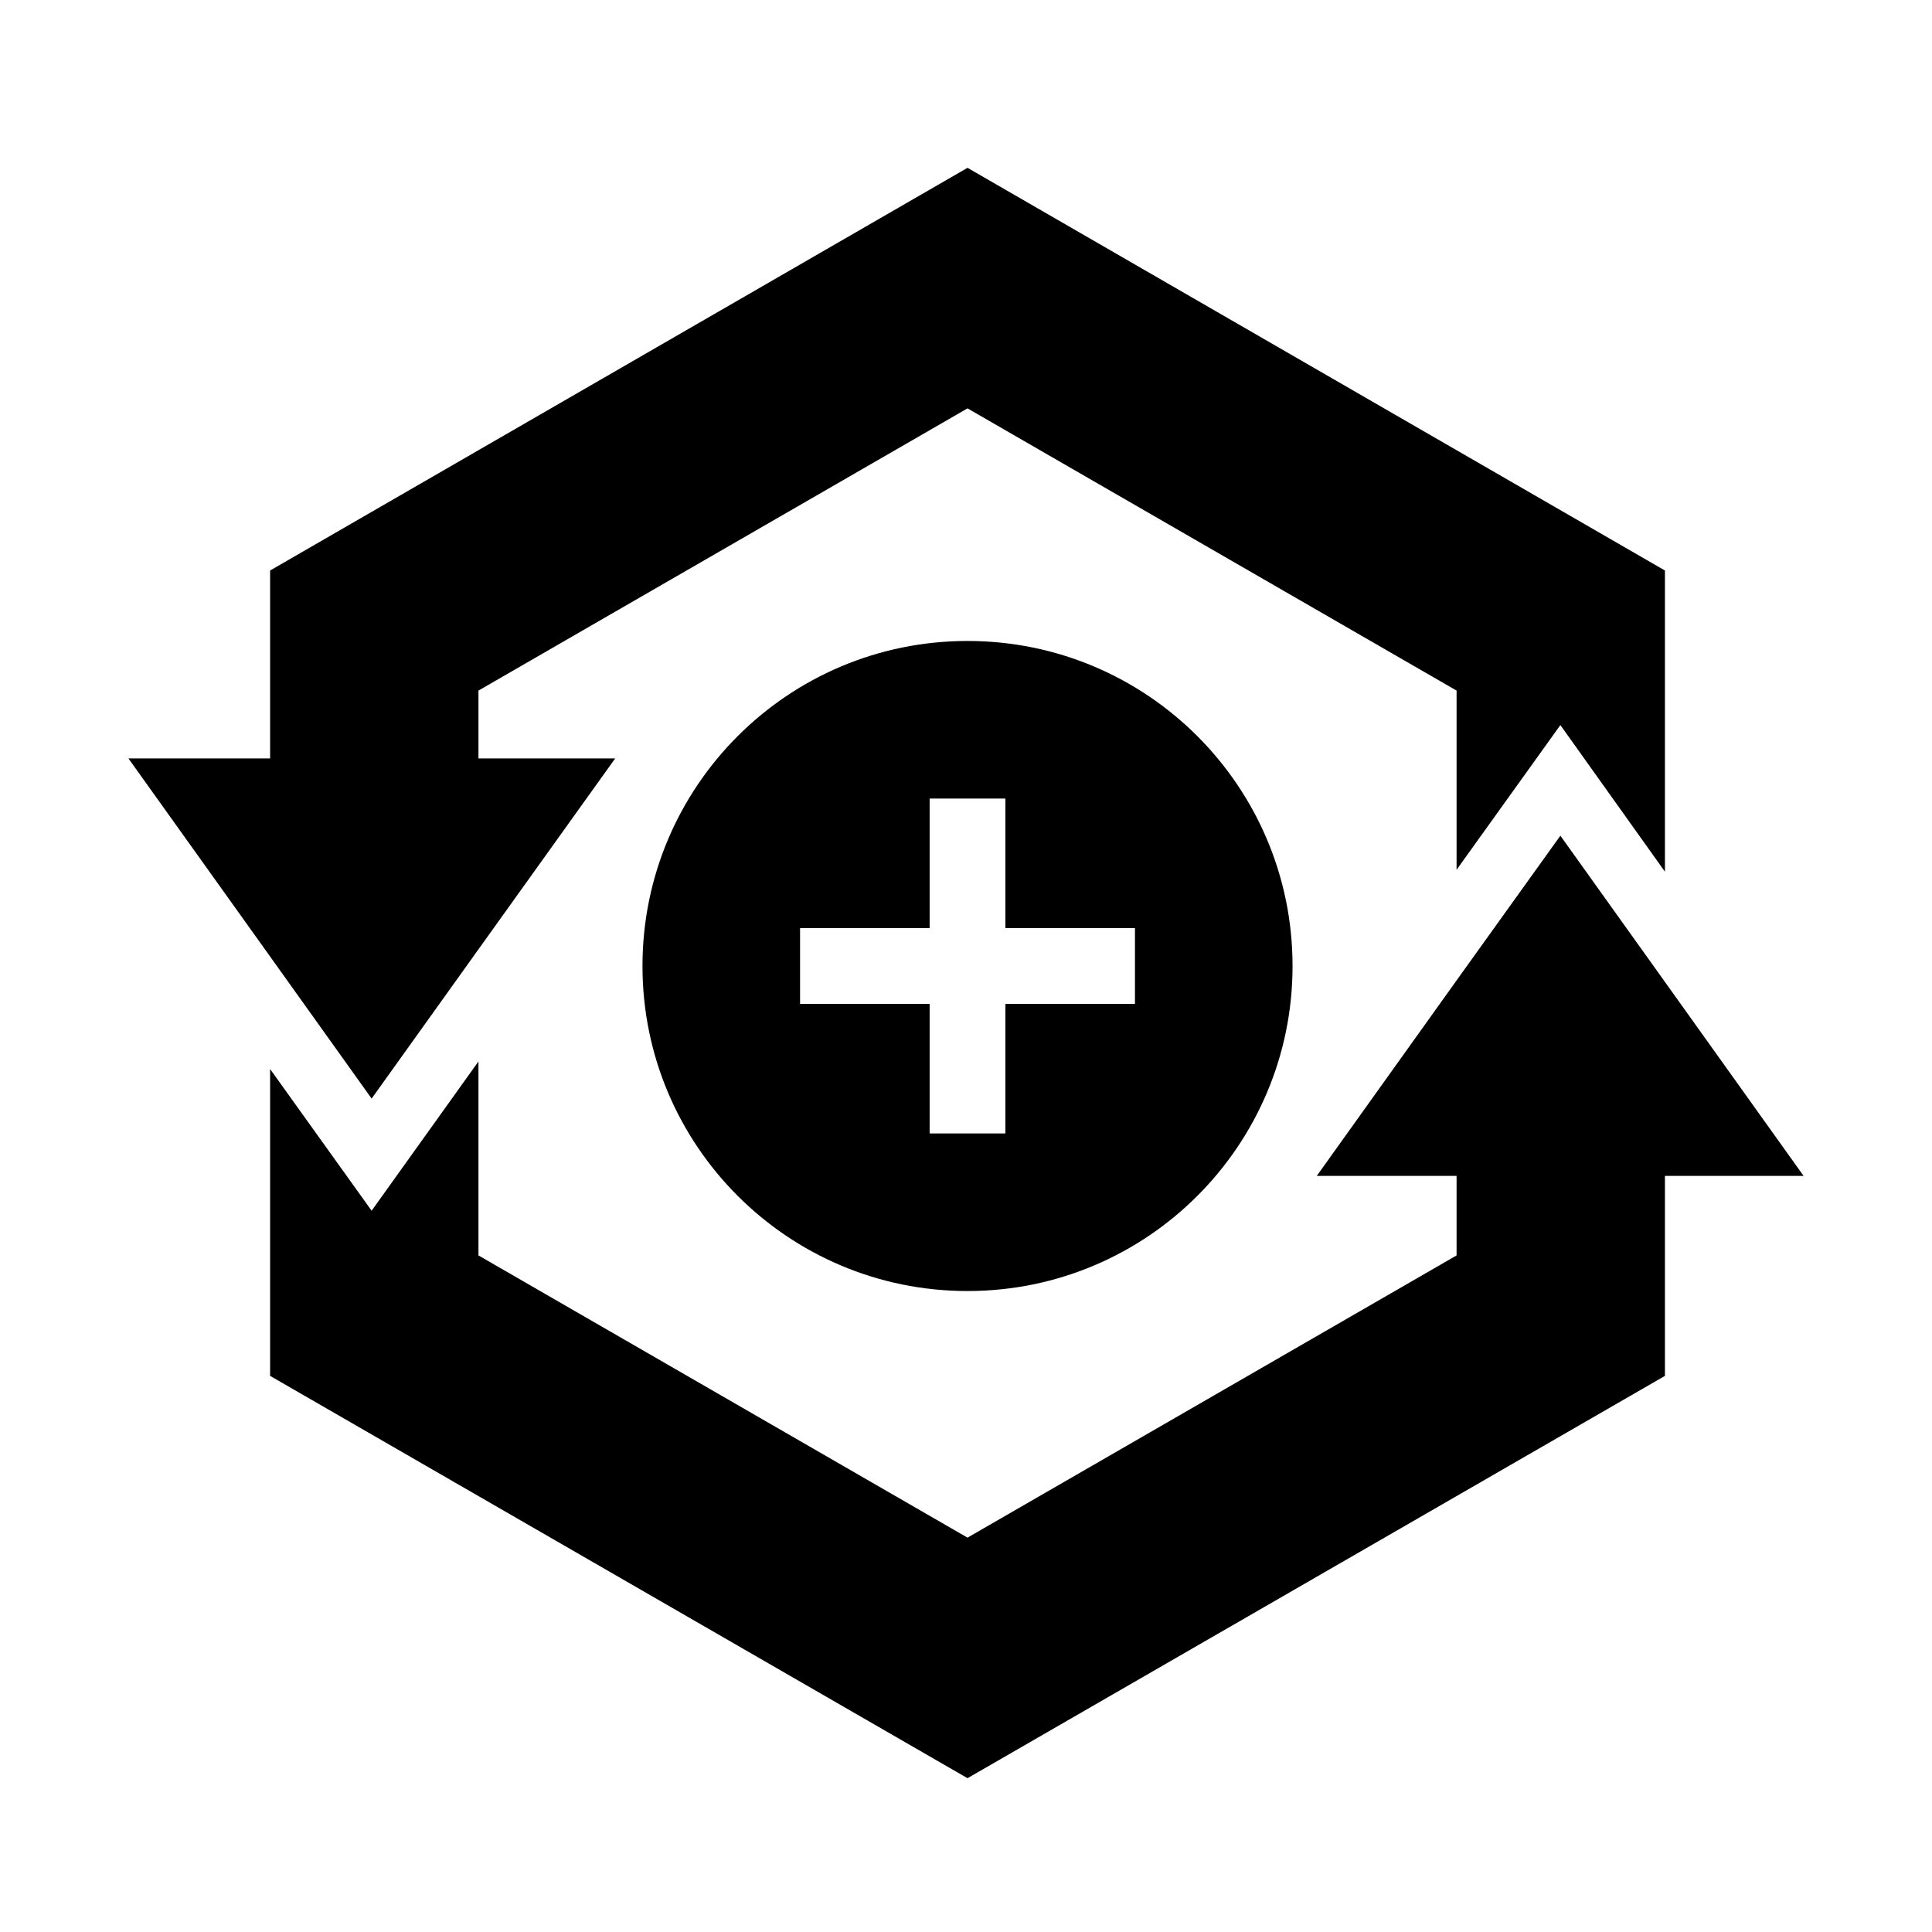
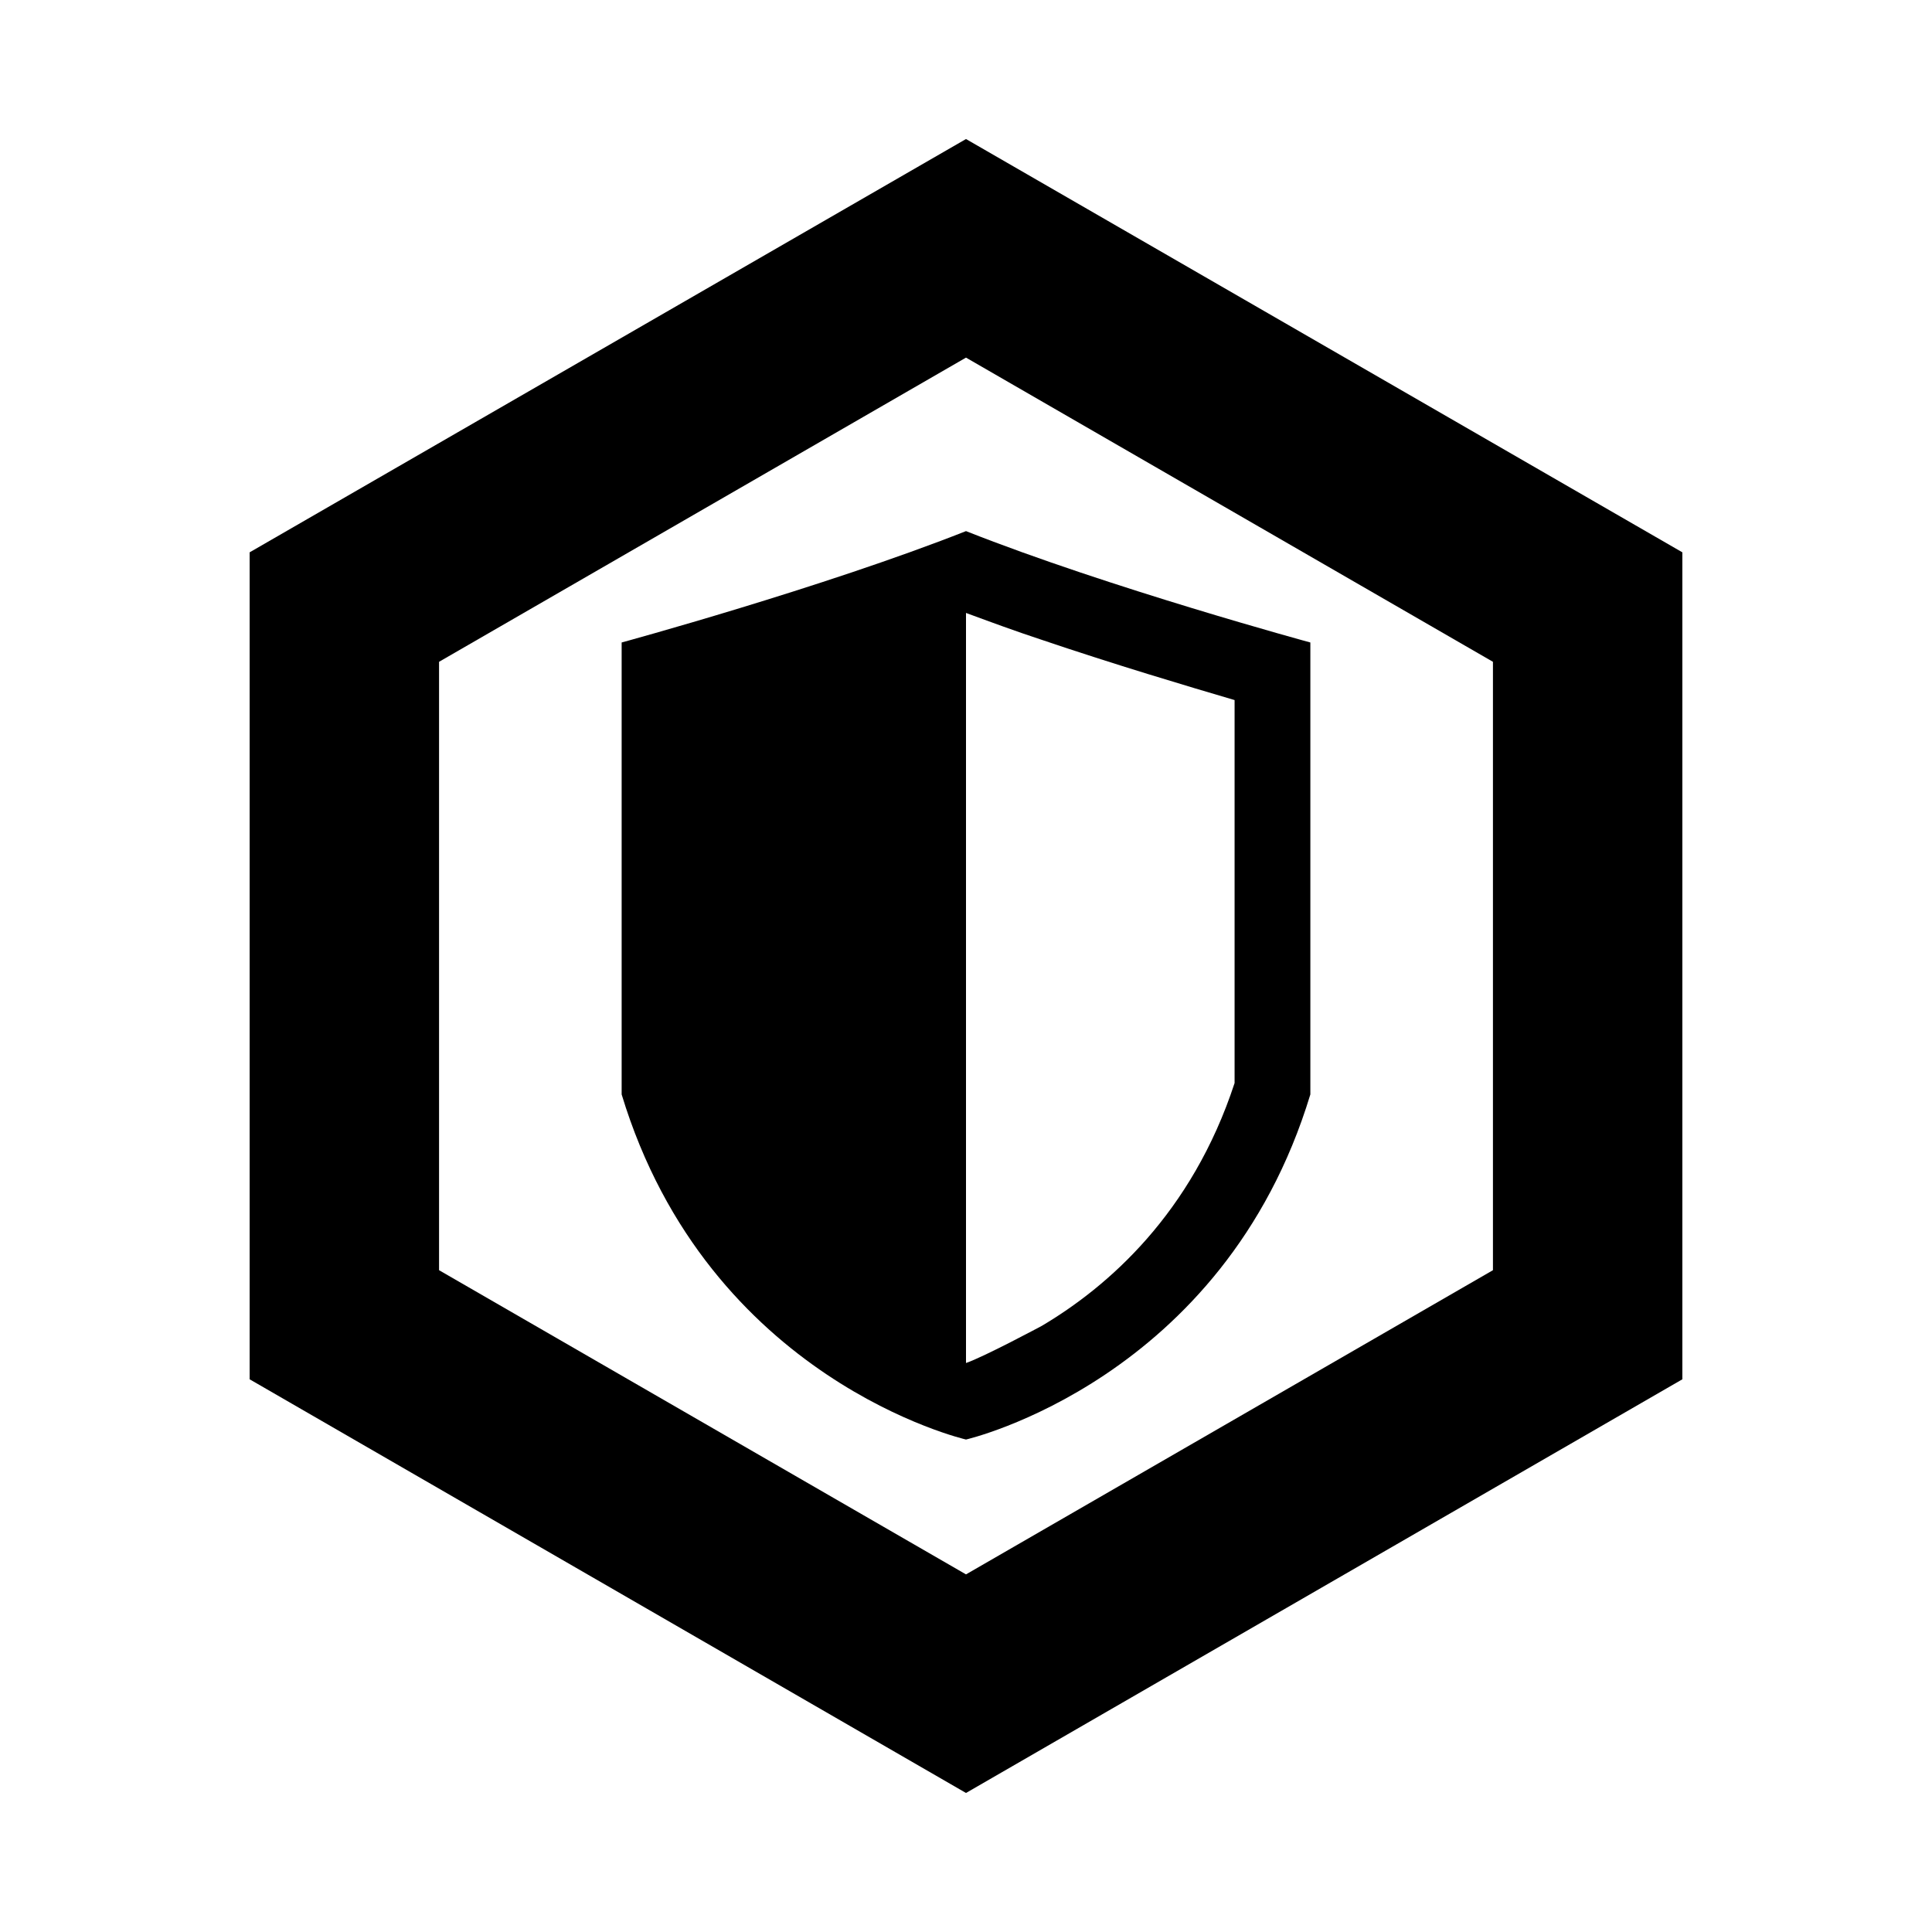
<svg xmlns="http://www.w3.org/2000/svg" fill="#000000" width="800px" height="800px" viewBox="0 0 51 51" version="1.1">
  <g>
-     <polygon points="9.81,29 12.63,25.06 16.24,20.02 12.63,20.02 12.63,18.23 25.54,10.78 38.45,18.23 38.45,22.96 41.19,19.14    43.95,23.01 43.95,15.06 25.54,4.43 7.13,15.06 7.13,20.02 3.39,20.02 7.13,25.25  " />
-     <polygon points="43.95,25.92 41.19,22.06 38.45,25.88 34.76,31.04 38.45,31.04 38.45,33.14 25.54,40.59 12.63,33.14 12.63,28.02    9.81,31.96 7.13,28.22 7.13,36.32 25.54,46.94 43.95,36.32 43.95,31.04 47.61,31.04  " />
-     <path d="M16.96,25.5c0,4.74,3.84,8.58,8.58,8.58c4.74,0,8.58-3.84,8.58-8.58c0-4.74-3.84-8.58-8.58-8.58   C20.8,16.92,16.96,20.76,16.96,25.5z M29.96,24.5v2h-3.42v3.42h-2V26.5h-3.42v-2h3.42v-3.42h2v3.42H29.96z" />
+     <path d="M25.5,3.67L6.59,14.58v21.83L25.5,47.33l18.91-10.92V14.58L25.5,3.67z M39.41,33.53L25.5,41.56l-13.91-8.03V17.47   L25.5,9.44l13.91,8.03V33.53z" />
+     <path d="M16.41,16.96v11.93C18.7,36.44,25.5,38,25.5,38s6.8-1.56,9.09-9.11V16.96c0,0-5.3-1.44-9.09-2.94   C21.7,15.52,16.41,16.96,16.41,16.96z M32.59,18.48v10.11c-1.13,3.45-3.35,5.38-5.09,6.41c0,0-1.53,0.82-2,0.98v-19.8   c0.65,0.24,1.33,0.49,2,0.71C29.42,17.54,31.33,18.11,32.59,18.48z" />
  </g>
</svg>
